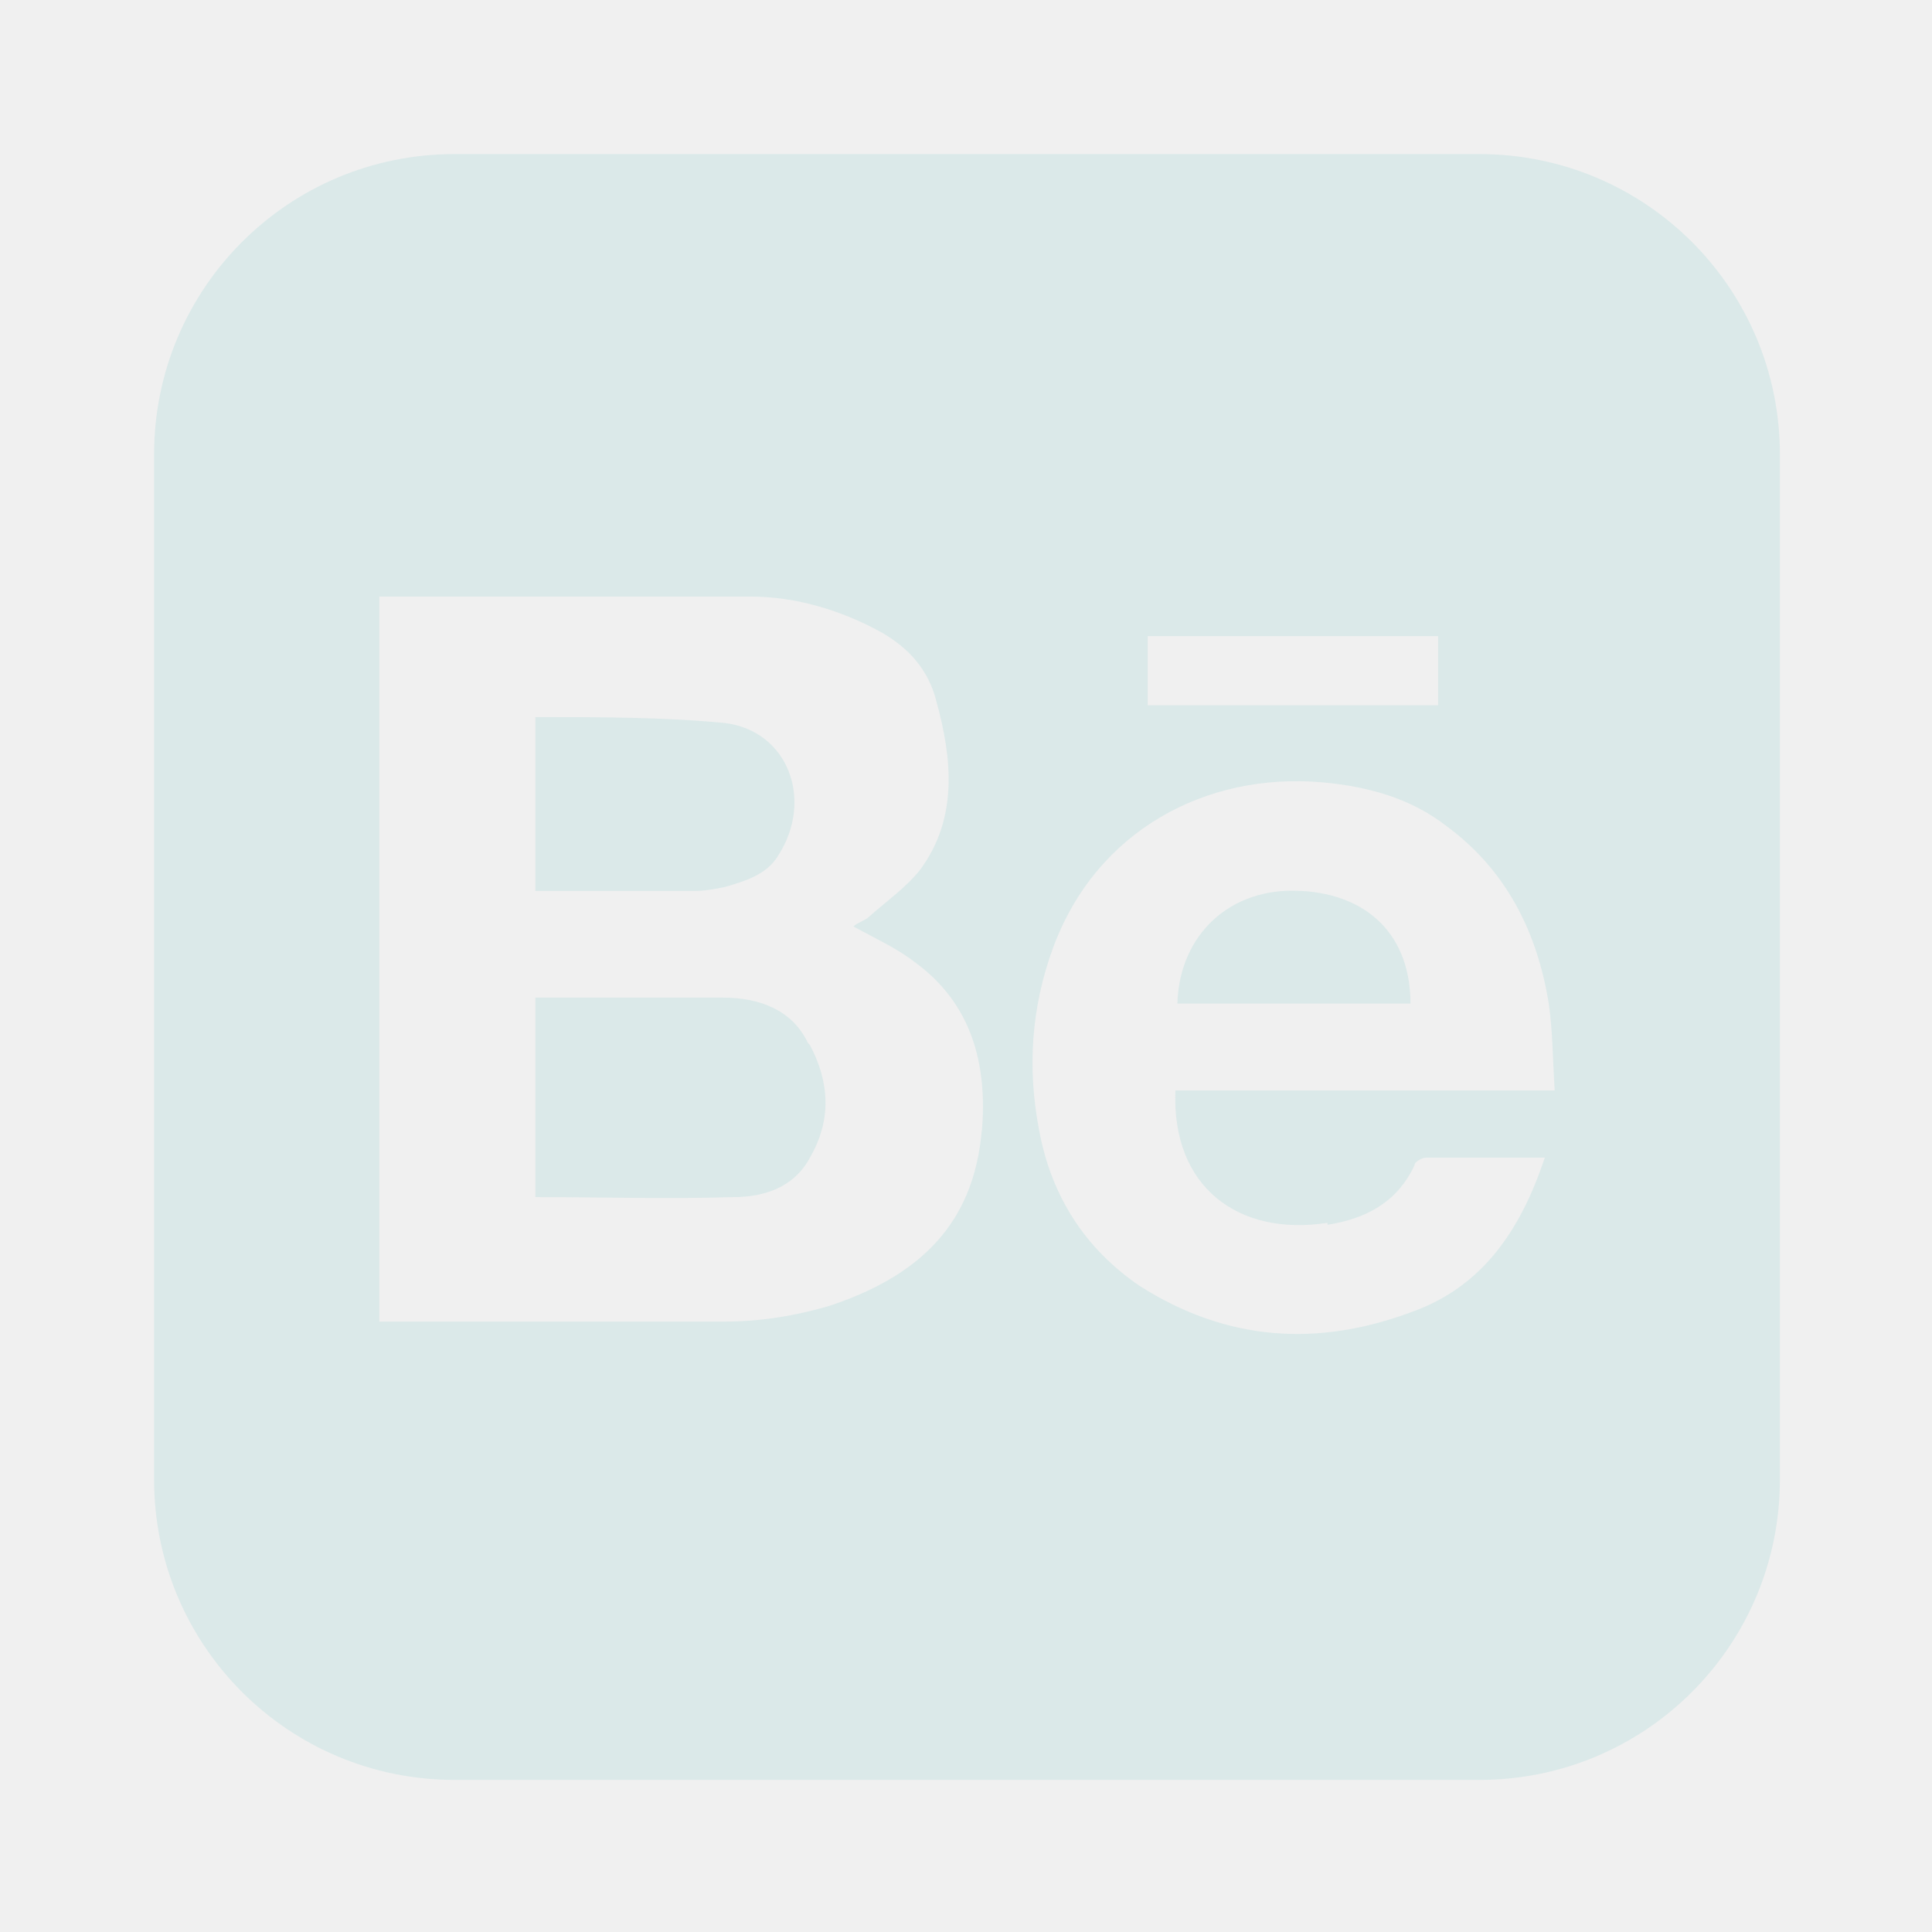
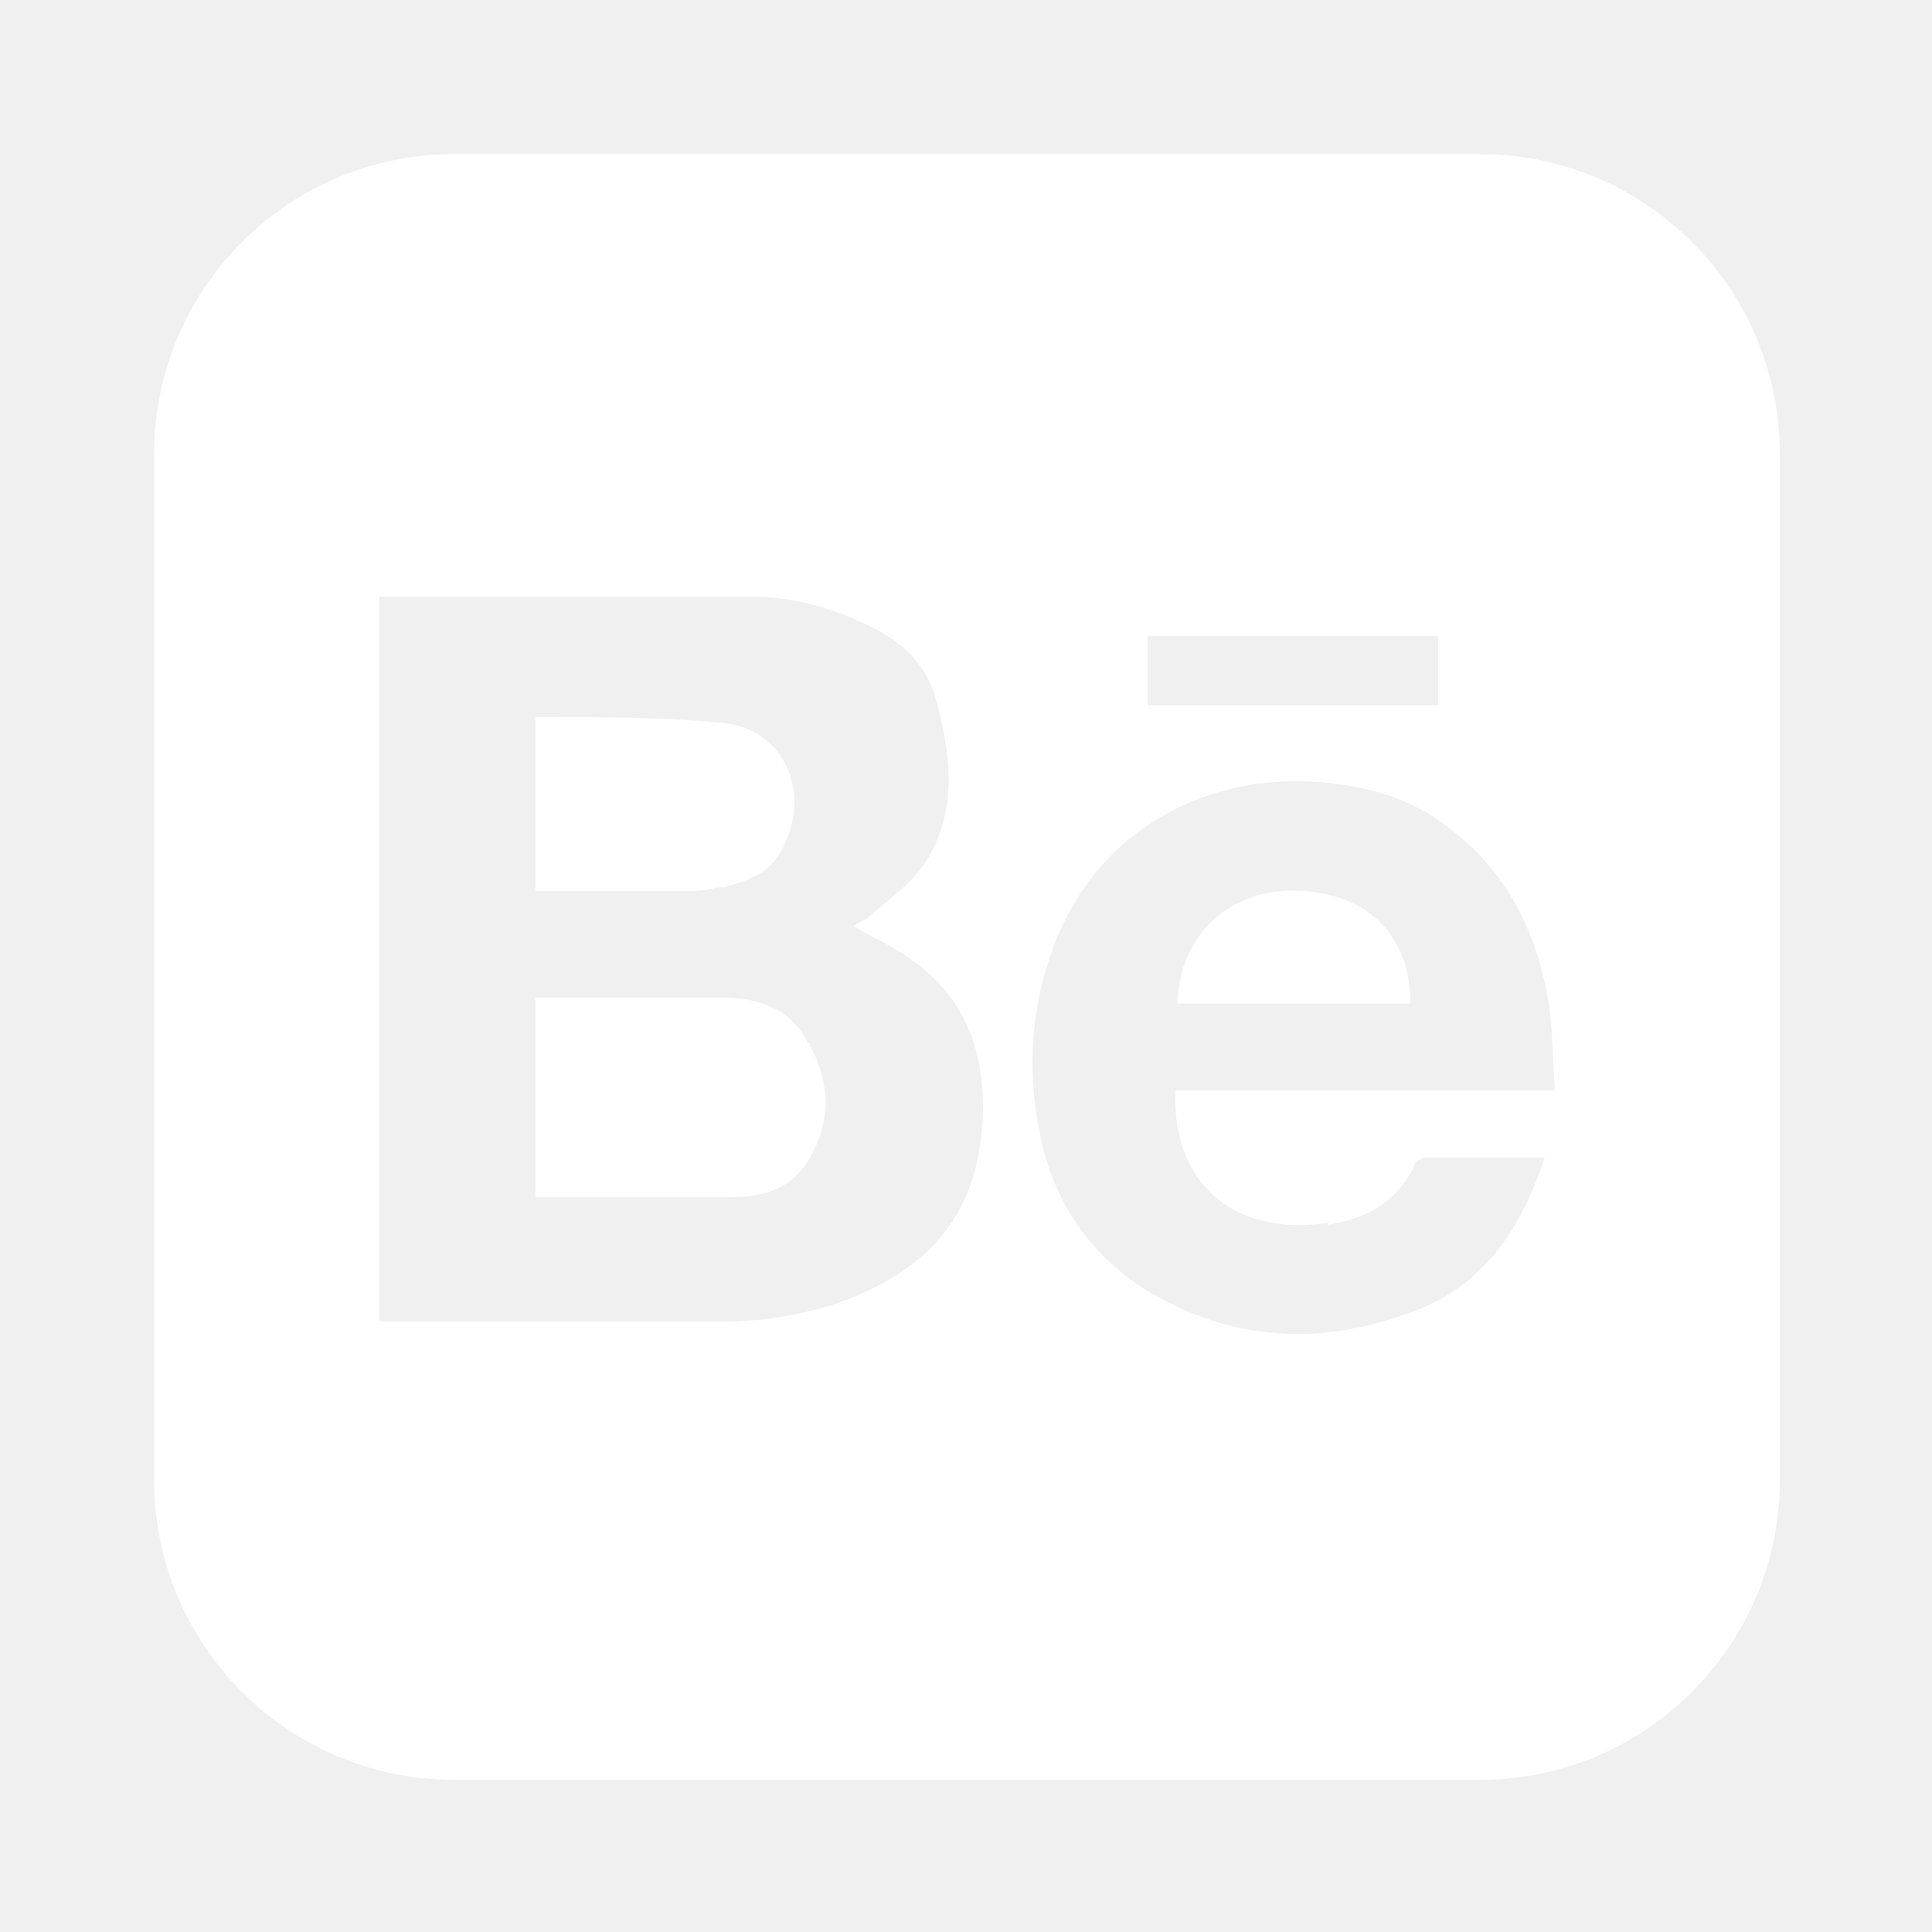
<svg xmlns="http://www.w3.org/2000/svg" version="1.1" viewBox="0 0 97.8 97.8">
  <defs>
    <style>
      .cls-1 {
-         fill: #dbe9e9;
+         fill: #fff;
      }
    </style>
  </defs>
  <g>
    <g id="Layer_1">
      <g id="Layer_1-2" data-name="Layer_1">
-         <path class="cls-1" d="M35.3,45.1c-2.7,0-5.4,0-8.2,0v-8.8c3.3,0,6.5,0,9.6.3,3.2.4,4.5,3.9,2.7,6.7-.6,1-1.7,1.3-2.7,1.6-.5.1-1,.2-1.5.2Z" />
-         <path class="cls-1" d="M41,52.9c1,1.9,1.1,3.8,0,5.7-.8,1.5-2.3,2-3.9,2-3.3.1-6.6,0-10,0v-10.1h1.6c2.6,0,5.3,0,7.9,0,1.8,0,3.5.6,4.3,2.3Z" />
-         <path class="cls-1" d="M65.8,45.1c-3.5-.2-6.1,2.2-6.2,5.7h11.8c0-3.4-2.1-5.5-5.5-5.7ZM65.8,45.1c-3.5-.2-6.1,2.2-6.2,5.7h11.8c0-3.4-2.1-5.5-5.5-5.7ZM65.8,45.1c-3.5-.2-6.1,2.2-6.2,5.7h11.8c0-3.4-2.1-5.5-5.5-5.7ZM65.8,45.1c-3.5-.2-6.1,2.2-6.2,5.7h11.8c0-3.4-2.1-5.5-5.5-5.7ZM74.8,7.8H23c-8.4,0-15.2,6.8-15.2,15.2v51.9c0,8.4,6.8,15.2,15.2,15.2h51.9c8.4,0,15.2-6.8,15.2-15.2V23c0-8.4-6.8-15.2-15.2-15.2ZM58.1,32.2h14.7v3.5h-14.7v-3.5ZM49.7,57.2c-.4,4.8-3.2,7.4-7.7,8.9-1.7.5-3.5.8-5.3.8-5.6,0-11.3,0-16.9,0s-.4,0-.6,0V30.2c.2,0,.4,0,.6,0,6.1,0,12.1,0,18.2,0,2.3,0,4.6.7,6.6,1.8,1.4.8,2.4,1.9,2.8,3.5.8,2.9,1.1,5.9-.8,8.5-.7.9-1.7,1.6-2.6,2.4-.2.2-.6.3-.8.5,1.1.6,2.2,1.1,3.1,1.8,2.9,2.1,3.7,5.2,3.4,8.6ZM67.2,62c1.9-.3,3.5-1.1,4.4-3,0-.2.4-.4.6-.4,2,0,3.9,0,6,0-1.2,3.6-3.1,6.5-6.7,7.8-4.8,1.8-9.4,1.5-13.8-1.3-2.8-1.9-4.5-4.6-5.1-7.9-.6-3.1-.4-6.2.7-9.2,2.2-6,7.8-8.9,13.6-8.4,2.3.2,4.5.8,6.3,2.2,3,2.2,4.6,5.3,5.2,9,.2,1.4.2,2.8.3,4.4h-19.2c-.2,4.9,3.2,7.4,7.7,6.7ZM65.8,45.1c-3.5-.2-6.1,2.2-6.2,5.7h11.8c0-3.4-2.1-5.5-5.5-5.7ZM65.8,45.1c-3.5-.2-6.1,2.2-6.2,5.7h11.8c0-3.4-2.1-5.5-5.5-5.7ZM65.8,45.1c-3.5-.2-6.1,2.2-6.2,5.7h11.8c0-3.4-2.1-5.5-5.5-5.7ZM65.8,45.1c-3.5-.2-6.1,2.2-6.2,5.7h11.8c0-3.4-2.1-5.5-5.5-5.7ZM65.8,45.1c-3.5-.2-6.1,2.2-6.2,5.7h11.8c0-3.4-2.1-5.5-5.5-5.7Z" />
+         <g id="Layer_1-2">
+           <path class="cls-1" d="M35.3,45.1h-8.2v-8.8c3.3,0,6.5,0,9.6.3,3.2.4,4.5,3.9,2.7,6.7-.6,1-1.7,1.3-2.7,1.6-.5,0-1,.2-1.5.2h.1Z" />
+           <path class="cls-1" d="M41,52.9c1,1.9,1.1,3.8,0,5.7-.8,1.5-2.3,2-3.9,2-3.3,0-6.6,0-10,0v-10.1h9.5c1.8,0,3.5.6,4.3,2.3h.1Z" />
+           <path class="cls-1" d="M65.8,45.1c-3.5-.2-6.1,2.2-6.2,5.7h11.8c0-3.4-2.1-5.5-5.5-5.7h0ZM65.8,45.1c-3.5-.2-6.1,2.2-6.2,5.7h11.8c0-3.4-2.1-5.5-5.5-5.7h0ZM65.8,45.1c-3.5-.2-6.1,2.2-6.2,5.7h11.8c0-3.4-2.1-5.5-5.5-5.7h0ZM65.8,45.1c-3.5-.2-6.1,2.2-6.2,5.7h11.8c0-3.4-2.1-5.5-5.5-5.7h0ZM74.8,7.8H23c-8.4,0-15.2,6.8-15.2,15.2v51.9c0,8.4,6.8,15.2,15.2,15.2h51.9c8.4,0,15.2-6.8,15.2-15.2V23c0-8.4-6.8-15.2-15.2-15.2h0ZM58.1,32.2h14.7v3.5h-14.7s0-3.5,0-3.5ZM49.7,57.2c-.4,4.8-3.2,7.4-7.7,8.9-1.7.5-3.5.8-5.3.8h-16.9c-5.6,0-.4,0-.6,0V30.2h18.8c2.3,0,4.6.7,6.6,1.8,1.4.8,2.4,1.9,2.8,3.5.8,2.9,1.1,5.9-.8,8.5-.7.9-1.7,1.6-2.6,2.4-.2.2-.6.3-.8.5,1.1.6,2.2,1.1,3.1,1.8,2.9,2.1,3.7,5.2,3.4,8.6h0ZM67.2,62c1.9-.3,3.5-1.1,4.4-3,0-.2.4-.4.6-.4h6c-1.2,3.6-3.1,6.5-6.7,7.8-4.8,1.8-9.4,1.5-13.8-1.3-2.8-1.9-4.5-4.6-5.1-7.9-.6-3.1-.4-6.2.7-9.2,2.2-6,7.8-8.9,13.6-8.4,2.3.2,4.5.8,6.3,2.2,3,2.2,4.6,5.3,5.2,9,.2,1.4.2,2.8.3,4.4h-19.2c-.2,4.9,3.2,7.4,7.7,6.7h0ZM65.8,45.1c-3.5-.2-6.1,2.2-6.2,5.7h11.8c0-3.4-2.1-5.5-5.5-5.7h0ZM65.8,45.1c-3.5-.2-6.1,2.2-6.2,5.7h11.8c0-3.4-2.1-5.5-5.5-5.7h0ZM65.8,45.1c-3.5-.2-6.1,2.2-6.2,5.7h11.8c0-3.4-2.1-5.5-5.5-5.7h0ZM65.8,45.1c-3.5-.2-6.1,2.2-6.2,5.7h11.8c0-3.4-2.1-5.5-5.5-5.7h0ZM65.8,45.1c-3.5-.2-6.1,2.2-6.2,5.7h11.8c0-3.4-2.1-5.5-5.5-5.7h0Z" />
+         </g>
      </g>
    </g>
  </g>
</svg>
